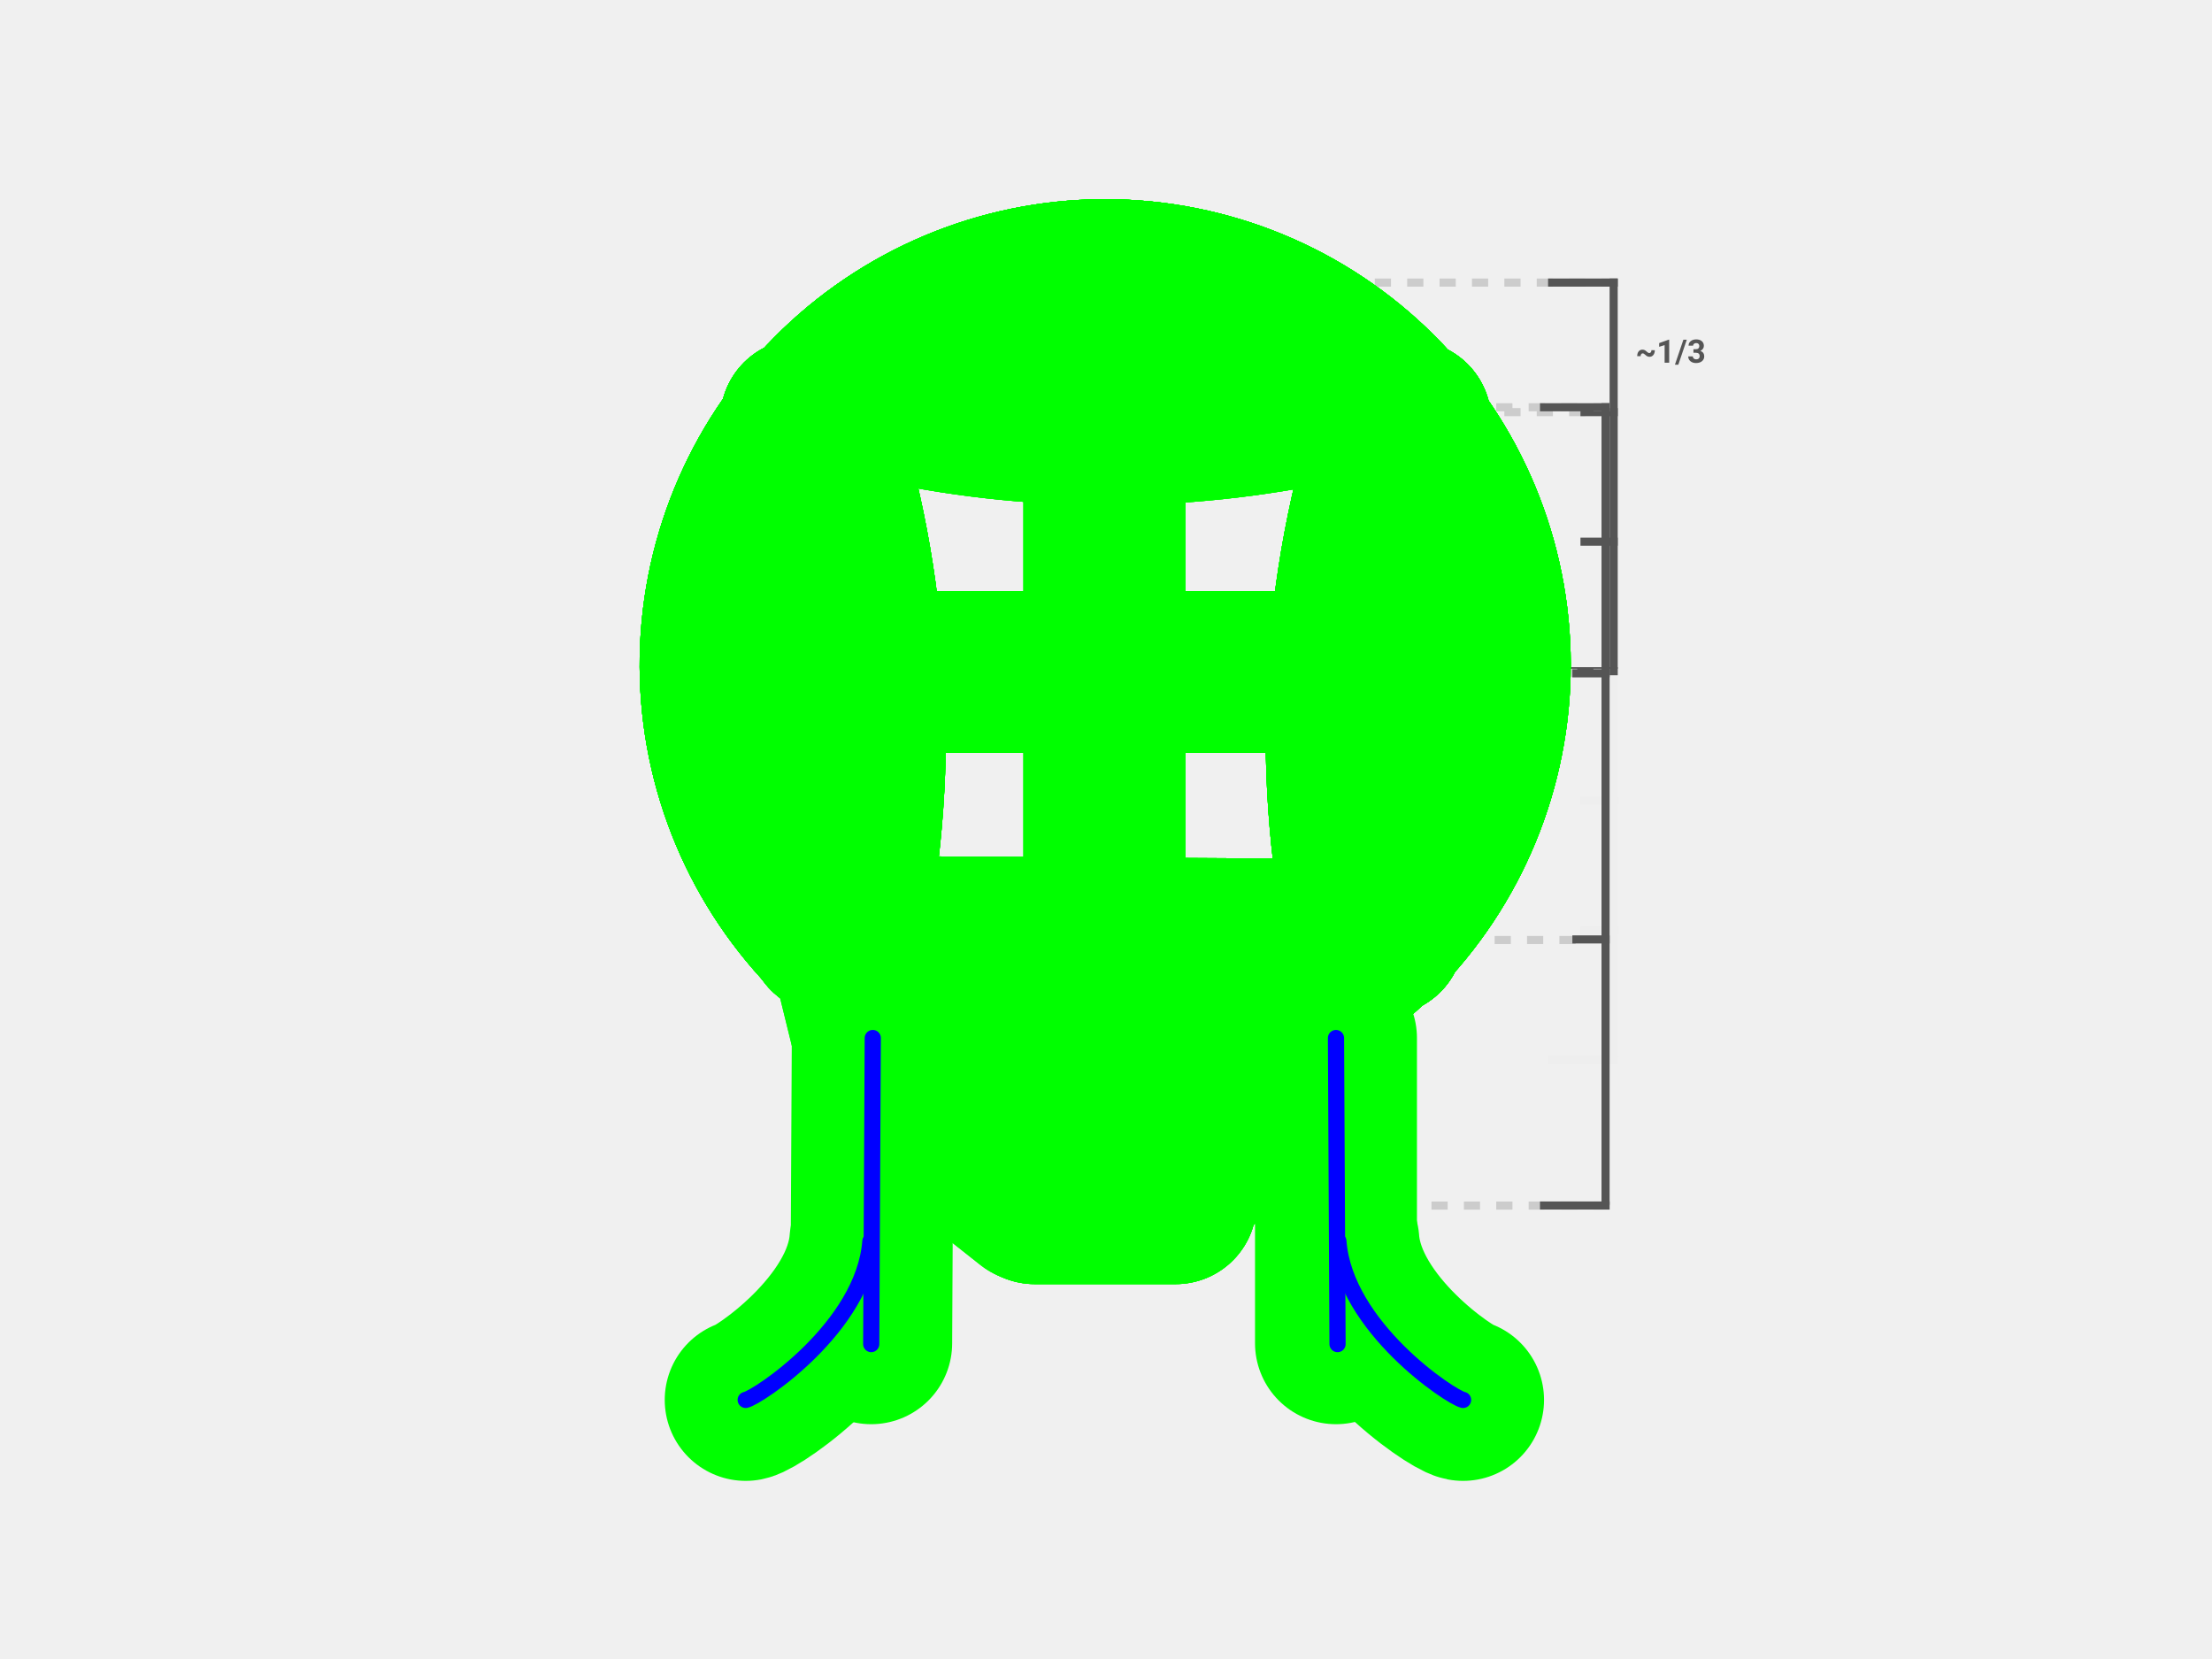
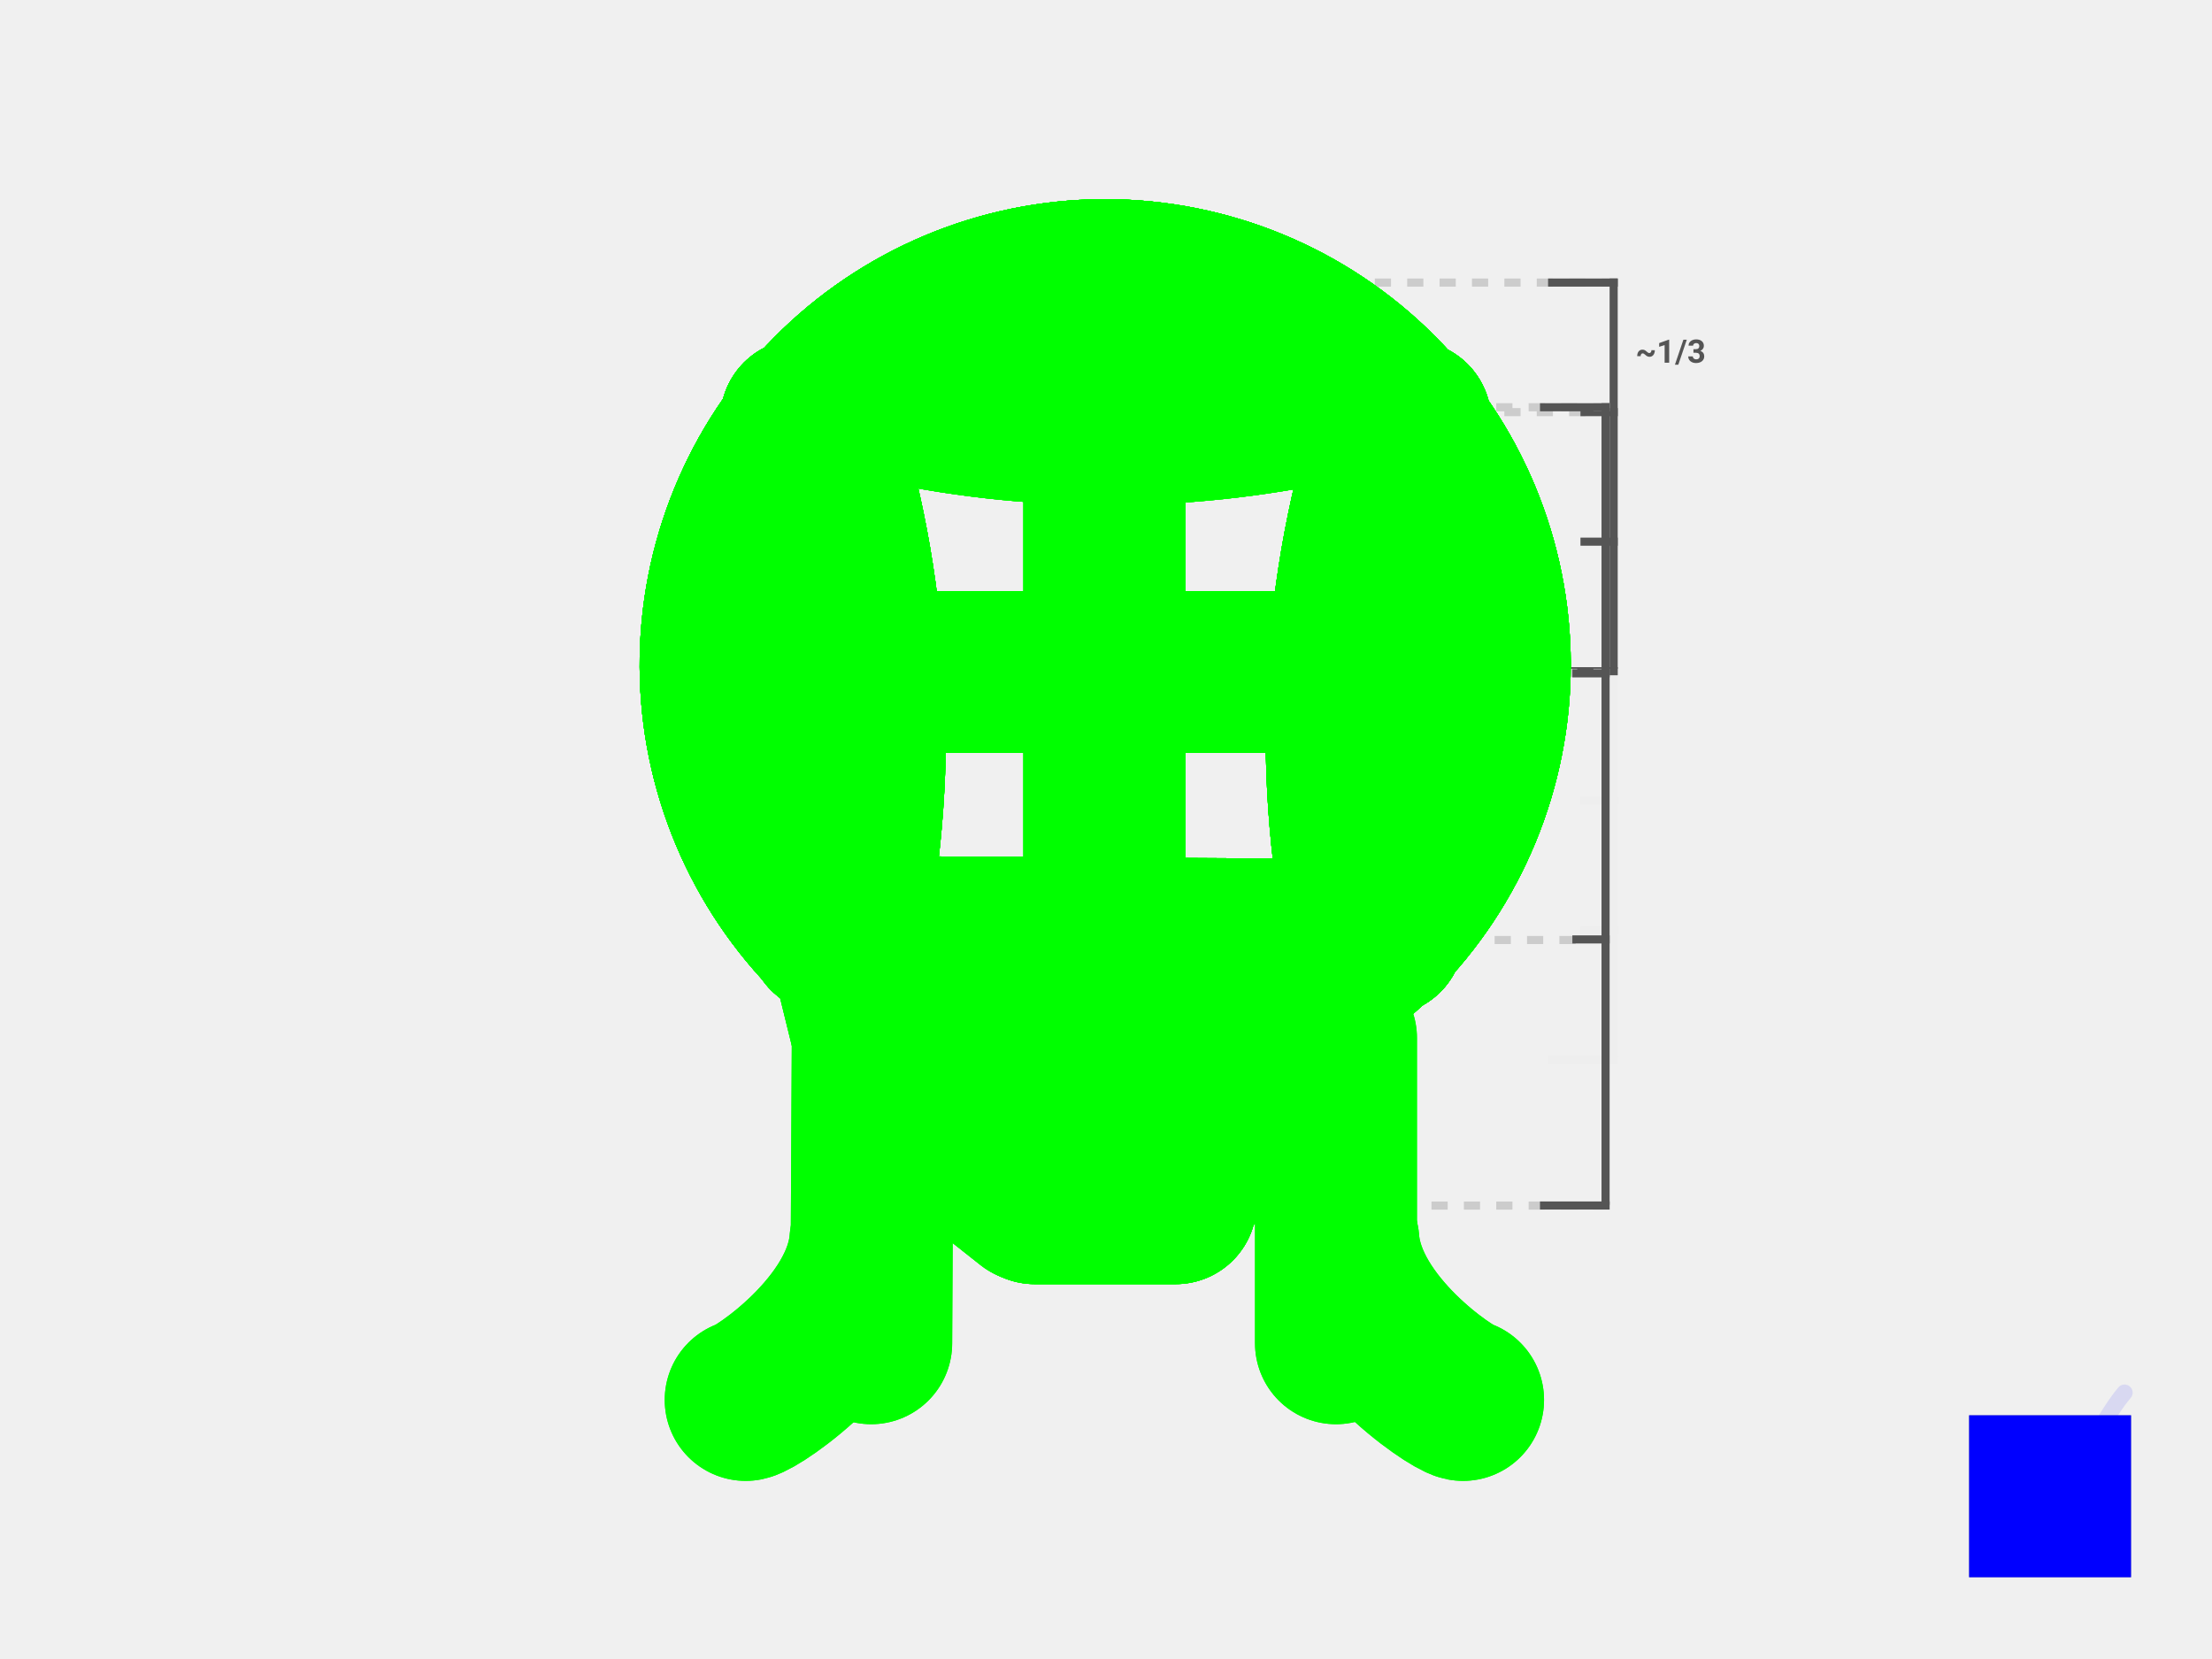
<svg xmlns="http://www.w3.org/2000/svg" width="1366" height="1024" viewBox="0 0 1366 1024" fill="none">
  <g id="2" clip-path="url(#clip0)">
    <g id="step-1">
      <g id="input">
        <path id="draw-line" d="M682.5 173C745.424 173 805.777 197.971 850.306 242.43C894.835 286.89 919.901 347.203 920 410.127C920.099 473.051 895.222 533.443 850.833 578.042C806.444 622.641 746.17 647.801 683.246 647.999C620.322 648.197 559.891 623.415 515.223 579.096C470.554 534.777 445.299 474.543 445.003 411.619C444.706 348.696 469.393 288.226 513.641 243.488C557.89 198.75 618.085 173.4 681.008 173.005" stroke="#0000FF" stroke-width="10" stroke-linecap="round" />
      </g>
      <g id="template">
        <path id="neutral" d="M682.5 173C745.424 173 805.777 197.971 850.306 242.43C894.835 286.89 919.901 347.203 920 410.127C920.099 473.051 895.222 533.443 850.833 578.042C806.444 622.641 746.17 647.801 683.246 647.999C620.322 648.197 559.891 623.415 515.223 579.096C470.554 534.777 445.299 474.543 445.003 411.619C444.706 348.696 469.393 288.226 513.641 243.488C557.89 198.75 618.085 173.4 681.008 173.005" stroke="#00FF00" stroke-width="100" stroke-linecap="round" />
        <path id="good" d="M682.5 173C745.424 173 805.777 197.971 850.306 242.43C894.835 286.89 919.901 347.203 920 410.127C920.099 473.051 895.222 533.443 850.833 578.042C806.444 622.641 746.17 647.801 683.246 647.999C620.322 648.197 559.891 623.415 515.223 579.096C470.554 534.777 445.299 474.543 445.003 411.619C444.706 348.696 469.393 288.226 513.641 243.488C557.89 198.75 618.085 173.4 681.008 173.005" stroke="#0000FF" stroke-width="10" stroke-linecap="round" />
      </g>
    </g>
    <g id="step-2">
      <g id="input_2">
        <path id="prev" d="M682.5 173C745.424 173 805.777 197.971 850.306 242.43C894.835 286.89 919.901 347.203 920 410.127C920.099 473.051 895.222 533.443 850.833 578.042C806.444 622.641 746.17 647.801 683.246 647.999C620.322 648.197 559.891 623.415 515.223 579.096C470.554 534.777 445.299 474.543 445.003 411.619C444.706 348.696 469.393 288.226 513.641 243.488C557.89 198.75 618.085 173.4 681.008 173.005" stroke="#DDDDFF" stroke-width="10" stroke-linecap="round" />
        <g id="blink d4">
          <line id="Line 6" x1="999" y1="254.5" x2="500" y2="254.5" stroke="#CCCCCC" stroke-width="5" stroke-dasharray="10 10" />
          <line id="Line 7" x1="999" y1="174.5" x2="688" y2="174.5" stroke="#CCCCCC" stroke-width="5" stroke-dasharray="10 10" />
        </g>
        <line id="blink d1" x1="999" y1="414.5" x2="446" y2="414.5" stroke="#CCCCCC" stroke-width="5" stroke-dasharray="10 10" />
        <g id="blink d2">
          <line id="Line 10" x1="999.001" y1="494.499" x2="976.001" y2="494.499" stroke="#EEEEEE" stroke-width="5" />
          <line id="Line 11" x1="999.001" y1="574.499" x2="976.001" y2="574.499" stroke="#EEEEEE" stroke-width="5" />
          <line id="Line 12" x1="999.001" y1="654.499" x2="956.001" y2="654.499" stroke="#EEEEEE" stroke-width="5" />
          <line id="Line 13" x1="996.501" y1="652.999" x2="996.501" y2="416.999" stroke="#EEEEEE" stroke-width="5" />
        </g>
        <g id="blink d2_2">
          <line id="Line 5" x1="999.001" y1="174.499" x2="956.001" y2="174.499" stroke="#555555" stroke-width="5" />
          <line id="Line 4" x1="999.001" y1="254.499" x2="976.001" y2="254.499" stroke="#555555" stroke-width="5" />
          <line id="Line 3" x1="999.001" y1="334.499" x2="976.001" y2="334.499" stroke="#555555" stroke-width="5" />
          <line id="Line 2" x1="999.001" y1="414.499" x2="956.001" y2="414.499" stroke="#555555" stroke-width="5" />
          <line id="Line 1" x1="996.501" y1="412.999" x2="996.501" y2="171.999" stroke="#555555" stroke-width="5" />
          <path id="~1/3" d="M1021.92 216.255C1021.92 217.466 1021.62 218.449 1021.02 219.204C1020.41 219.959 1019.63 220.337 1018.67 220.337C1018.19 220.337 1017.74 220.246 1017.33 220.063C1016.91 219.875 1016.44 219.523 1015.9 219.009C1015.36 218.488 1014.86 218.227 1014.41 218.227C1014.03 218.227 1013.72 218.39 1013.49 218.716C1013.25 219.041 1013.14 219.458 1013.14 219.966L1011.04 219.946C1011.04 218.735 1011.33 217.762 1011.91 217.026C1012.51 216.291 1013.29 215.923 1014.27 215.923C1014.78 215.923 1015.24 216.02 1015.66 216.216C1016.07 216.411 1016.54 216.763 1017.07 217.27C1017.61 217.772 1018.09 218.022 1018.53 218.022C1018.91 218.022 1019.22 217.85 1019.46 217.505C1019.71 217.16 1019.83 216.74 1019.83 216.245L1021.92 216.255ZM1030.79 223.999H1027.97V213.12L1024.6 214.165V211.87L1030.49 209.761H1030.79V223.999ZM1036.43 225.22H1034.33L1039.56 209.78H1041.66L1036.43 225.22ZM1045.77 215.64H1047.28C1047.99 215.64 1048.52 215.461 1048.87 215.102C1049.21 214.744 1049.39 214.269 1049.39 213.677C1049.39 213.104 1049.21 212.658 1048.87 212.339C1048.53 212.02 1048.06 211.86 1047.46 211.86C1046.92 211.86 1046.47 212.01 1046.1 212.31C1045.74 212.602 1045.56 212.987 1045.56 213.462H1042.74C1042.74 212.72 1042.93 212.056 1043.33 211.47C1043.73 210.877 1044.29 210.415 1045.01 210.083C1045.73 209.751 1046.53 209.585 1047.39 209.585C1048.9 209.585 1050.08 209.946 1050.93 210.669C1051.78 211.385 1052.21 212.375 1052.21 213.638C1052.21 214.289 1052.01 214.888 1051.61 215.435C1051.22 215.981 1050.69 216.401 1050.05 216.694C1050.85 216.981 1051.45 217.41 1051.84 217.983C1052.23 218.556 1052.43 219.233 1052.43 220.015C1052.43 221.278 1051.97 222.29 1051.05 223.052C1050.13 223.813 1048.91 224.194 1047.39 224.194C1045.97 224.194 1044.81 223.82 1043.91 223.071C1043.01 222.323 1042.56 221.333 1042.56 220.102H1045.38C1045.38 220.636 1045.58 221.073 1045.98 221.411C1046.38 221.75 1046.88 221.919 1047.46 221.919C1048.13 221.919 1048.66 221.743 1049.03 221.392C1049.42 221.033 1049.61 220.561 1049.61 219.976C1049.61 218.556 1048.83 217.847 1047.27 217.847H1045.77V215.64Z" fill="#555555" />
        </g>
        <path id="draw-line d6" d="M516 578C510.5 578 490.964 499.75 487 418.5C483 336.5 494 261.5 499.5 261.5C507 261.5 523.373 335.5 528.5 416.5C532.804 484.5 524.5 570.5 517 576" stroke="#0000FF" stroke-width="10" stroke-linecap="round" />
        <path id="draw-line d7" d="M849.68 577.5C855.18 577.5 874.716 499.25 878.68 418C882.68 336 871.68 261 866.18 261C858.68 261 842.306 335 837.18 416C832.876 484 841.18 570 848.68 575.5" stroke="#0000FF" stroke-width="10" stroke-linecap="round" />
      </g>
      <g id="template_2">
        <path id="neutral_2" d="M682.5 173C745.424 173 805.777 197.971 850.306 242.43C894.835 286.89 919.901 347.203 920 410.127C920.099 473.051 895.222 533.443 850.833 578.042C806.444 622.641 746.17 647.801 683.246 647.999C620.322 648.197 559.891 623.415 515.223 579.096C470.554 534.777 445.299 474.543 445.003 411.619C444.706 348.696 469.393 288.226 513.641 243.488C557.89 198.75 618.085 173.4 681.008 173.005" stroke="#00FF00" stroke-width="100" stroke-linecap="round" />
        <path id="n" d="M503.415 258.734C536.68 361.041 543.044 470.172 521.893 575.651" stroke="#00FF00" stroke-width="100" stroke-linecap="round" />
        <path id="n_2" d="M494.791 259.214C473.036 364.582 478.819 473.746 511.584 576.225" stroke="#00FF00" stroke-width="100" stroke-linecap="round" />
        <path id="n_3" d="M862.312 259.718C829.046 362.024 822.683 471.155 843.834 576.634" stroke="#00FF00" stroke-width="100" stroke-linecap="round" />
        <path id="n_4" d="M870.936 260.197C892.69 365.565 886.908 474.729 854.143 577.208" stroke="#00FF00" stroke-width="100" stroke-linecap="round" />
        <path id="g" d="M498.66 260.28C531.66 361.77 537.972 470.031 516.991 574.668" stroke="#0000FF" stroke-width="10" stroke-linecap="round" />
        <path id="g_2" d="M499.688 260.225C478.107 364.751 483.843 473.042 516.347 574.702" stroke="#0000FF" stroke-width="10" stroke-linecap="round" />
        <path id="g_3" d="M867.067 261.264C834.067 362.754 827.754 471.014 848.736 575.651" stroke="#0000FF" stroke-width="10" stroke-linecap="round" />
        <path id="g_4" d="M866.039 261.208C887.62 365.734 881.883 474.025 849.38 575.685" stroke="#0000FF" stroke-width="10" stroke-linecap="round" />
      </g>
    </g>
    <g id="step-3">
      <g id="input_3">
        <g id="prev_2">
          <path id="prev_3" d="M682.5 173C745.424 173 805.777 197.971 850.306 242.43C894.835 286.89 919.901 347.203 920 410.127C920.099 473.051 895.222 533.443 850.833 578.042C806.444 622.641 746.17 647.801 683.246 647.999C620.322 648.197 559.891 623.415 515.223 579.096C470.554 534.777 445.299 474.543 445.003 411.619C444.706 348.696 469.393 288.226 513.641 243.488C557.89 198.75 618.085 173.4 681.008 173.005" stroke="#DDDDFF" stroke-width="10" stroke-linecap="round" />
-           <path id="draw-line d2" d="M516 578C510.5 578 490.964 499.75 487 418.5C483 336.5 494 261.5 499.5 261.5C507 261.5 523.373 335.5 528.5 416.5C532.804 484.5 524.5 570.5 517 576" stroke="#DDDDFF" stroke-width="10" stroke-linecap="round" />
-           <path id="draw-line d3" d="M849.68 577.5C855.18 577.5 874.716 499.25 878.68 418C882.68 336 871.68 261 866.18 261C858.68 261 842.306 335 837.18 416C832.876 484 841.18 570 848.68 575.5" stroke="#DDDDFF" stroke-width="10" stroke-linecap="round" />
+           <path id="a" d="M516 578C510.5 578 490.964 499.75 487 418.5C483 336.5 494 261.5 499.5 261.5C507 261.5 523.373 335.5 528.5 416.5C532.804 484.5 524.5 570.5 517 576" stroke="#DDDDFF" stroke-width="10" stroke-linecap="round" />
+           <path id="a_2" d="M849.68 577.5C855.18 577.5 874.716 499.25 878.68 418C882.68 336 871.68 261 866.18 261C858.68 261 842.306 335 837.18 416C832.876 484 841.18 570 848.68 575.5" stroke="#DDDDFF" stroke-width="10" stroke-linecap="round" />
        </g>
        <line id="draw-line_2" x1="5" y1="-5" x2="467" y2="-5" transform="matrix(1 0 0 -1 447 410)" stroke="#0000FF" stroke-width="10" stroke-linecap="round" />
      </g>
      <g id="template_3">
        <path id="neutral_3" d="M682.5 173C745.424 173 805.777 197.971 850.306 242.43C894.835 286.89 919.901 347.203 920 410.127C920.099 473.051 895.222 533.443 850.833 578.042C806.444 622.641 746.17 647.801 683.246 647.999C620.322 648.197 559.891 623.415 515.223 579.096C470.554 534.777 445.299 474.543 445.003 411.619C444.706 348.696 469.393 288.226 513.641 243.488C557.89 198.75 618.085 173.4 681.008 173.005" stroke="#00FF00" stroke-width="100" stroke-linecap="round" />
        <path id="n_5" d="M503.415 258.734C536.68 361.041 543.044 470.172 521.893 575.651" stroke="#00FF00" stroke-width="100" stroke-linecap="round" />
        <path id="n_6" d="M494.791 259.214C473.036 364.582 478.819 473.746 511.584 576.225" stroke="#00FF00" stroke-width="100" stroke-linecap="round" />
        <path id="n_7" d="M862.312 259.718C829.046 362.024 822.683 471.155 843.834 576.634" stroke="#00FF00" stroke-width="100" stroke-linecap="round" />
        <path id="n_8" d="M870.936 260.197C892.69 365.565 886.908 474.729 854.143 577.208" stroke="#00FF00" stroke-width="100" stroke-linecap="round" />
        <path id="neutral_4" d="M913.5 415L452 415" stroke="#00FF00" stroke-width="100" stroke-linecap="round" />
        <line id="good_2" x1="914" y1="415" x2="452" y2="415" stroke="#0000FF" stroke-width="10" stroke-linecap="round" />
      </g>
    </g>
    <g id="step-4">
      <g id="input_4">
        <g id="prev_4">
          <g id="prev_5">
            <path id="prev_6" d="M682.5 173C745.424 173 805.777 197.971 850.306 242.43C894.835 286.89 919.901 347.203 920 410.127C920.099 473.051 895.222 533.443 850.833 578.042C806.444 622.641 746.17 647.801 683.246 647.999C620.322 648.197 559.891 623.415 515.223 579.096C470.554 534.777 445.299 474.543 445.003 411.619C444.706 348.696 469.392 288.226 513.641 243.488C557.89 198.75 618.085 173.4 681.008 173.005" stroke="#DDDDFF" stroke-width="10" stroke-linecap="round" />
-             <path id="draw-line d2_2" d="M516 578C510.5 578 490.964 499.75 487 418.5C483 336.5 494 261.5 499.5 261.5C507 261.5 523.373 335.5 528.5 416.5C532.804 484.5 524.5 570.5 517 576" stroke="#DDDDFF" stroke-width="10" stroke-linecap="round" />
-             <path id="draw-line d3_2" d="M849.68 577.5C855.18 577.5 874.716 499.25 878.68 418C882.68 336 871.68 261 866.18 261C858.68 261 842.306 335 837.18 416C832.876 484 841.18 570 848.68 575.5" stroke="#DDDDFF" stroke-width="10" stroke-linecap="round" />
-           </g>
-           <line id="step-3-draw-line" x1="914" y1="415" x2="452" y2="415" stroke="#DDDDFF" stroke-width="10" stroke-linecap="round" />
+             <path id="a_3" d="M516 578C510.5 578 490.964 499.75 487 418.5C483 336.5 494 261.5 499.5 261.5C507 261.5 523.373 335.5 528.5 416.5C532.804 484.5 524.5 570.5 517 576" stroke="#DDDDFF" stroke-width="10" stroke-linecap="round" />
+             <path id="a_4" d="M849.68 577.5C855.18 577.5 874.716 499.25 878.68 418C882.68 336 871.68 261 866.18 261C858.68 261 842.306 335 837.18 416C832.876 484 841.18 570 848.68 575.5" stroke="#DDDDFF" stroke-width="10" stroke-linecap="round" />
+           </g>
+           <line id="a_5" x1="914" y1="415" x2="452" y2="415" stroke="#DDDDFF" stroke-width="10" stroke-linecap="round" />
        </g>
        <line id="draw-line_3" x1="5" y1="-5" x2="337.006" y2="-5" transform="matrix(0.999981 -0.00620742 -0.00550912 -0.999985 512 575.592)" stroke="#0000FF" stroke-width="10" stroke-linecap="round" />
      </g>
      <g id="template_4">
        <path id="neutral_5" d="M682.5 173C745.424 173 805.777 197.971 850.306 242.43C894.835 286.889 919.901 347.203 920 410.127C920.099 473.051 895.222 533.443 850.833 578.042C806.444 622.641 746.17 647.801 683.246 647.999C620.322 648.196 559.891 623.415 515.223 579.096C470.554 534.777 445.299 474.543 445.003 411.619C444.706 348.696 469.392 288.226 513.641 243.488C557.89 198.75 618.085 173.4 681.008 173.005" stroke="#00FF00" stroke-width="100" stroke-linecap="round" />
        <path id="n_9" d="M503.415 258.734C536.68 361.041 543.044 470.172 521.893 575.651" stroke="#00FF00" stroke-width="100" stroke-linecap="round" />
        <path id="n_10" d="M494.791 259.214C473.036 364.582 478.819 473.746 511.584 576.225" stroke="#00FF00" stroke-width="100" stroke-linecap="round" />
        <path id="n_11" d="M862.312 259.718C829.046 362.024 822.683 471.155 843.834 576.634" stroke="#00FF00" stroke-width="100" stroke-linecap="round" />
        <path id="n_12" d="M870.936 260.197C892.69 365.565 886.908 474.729 854.143 577.208" stroke="#00FF00" stroke-width="100" stroke-linecap="round" />
        <path id="neutral_6" d="M913.5 415L452 415" stroke="#00FF00" stroke-width="100" stroke-linecap="round" />
        <path id="neutral_7" d="M849.002 580.561L516.973 578.5" stroke="#00FF00" stroke-width="100" stroke-linecap="round" />
        <line id="good_3" x1="5" y1="-5" x2="337.006" y2="-5" transform="matrix(-0.999981 -0.00620742 0.00550912 -0.999985 853.999 575.592)" stroke="#0000FF" stroke-width="10" stroke-linecap="round" />
      </g>
    </g>
    <g id="step-5">
      <g id="input_5">
        <g id="prev_7">
          <g id="prev_8">
            <g id="prev_9">
              <path id="prev_10" d="M682.5 173C745.424 173 805.777 197.971 850.306 242.43C894.835 286.89 919.901 347.203 920 410.127C920.099 473.051 895.222 533.443 850.833 578.042C806.444 622.641 746.17 647.801 683.246 647.999C620.322 648.197 559.891 623.415 515.223 579.096C470.554 534.777 445.299 474.543 445.003 411.619C444.706 348.696 469.392 288.226 513.641 243.488C557.89 198.75 618.085 173.4 681.008 173.005" stroke="#DDDDFF" stroke-width="10" stroke-linecap="round" />
-               <path id="draw-line d2_3" d="M516 578C510.5 578 490.964 499.75 487 418.5C483 336.5 494 261.5 499.5 261.5C507 261.5 523.373 335.5 528.5 416.5C532.804 484.5 524.5 570.5 517 576" stroke="#DDDDFF" stroke-width="10" stroke-linecap="round" />
-               <path id="draw-line d3_3" d="M849.68 577.5C855.18 577.5 874.716 499.25 878.68 418C882.68 336 871.68 261 866.18 261C858.68 261 842.306 335 837.18 416C832.876 484 841.18 570 848.68 575.5" stroke="#DDDDFF" stroke-width="10" stroke-linecap="round" />
-             </g>
-             <line id="step-3-draw-line_2" x1="914" y1="415" x2="452" y2="415" stroke="#DDDDFF" stroke-width="10" stroke-linecap="round" />
-           </g>
-           <line id="step-4-draw-line" x1="5" y1="-5" x2="337.006" y2="-5" transform="matrix(-0.999981 -0.00620742 0.00550912 -0.999985 853.999 575.592)" stroke="#DDDDFF" stroke-width="10" stroke-linecap="round" />
+               <path id="a_6" d="M516 578C510.5 578 490.964 499.75 487 418.5C483 336.5 494 261.5 499.5 261.5C507 261.5 523.373 335.5 528.5 416.5C532.804 484.5 524.5 570.5 517 576" stroke="#DDDDFF" stroke-width="10" stroke-linecap="round" />
+               <path id="a_7" d="M849.68 577.5C855.18 577.5 874.716 499.25 878.68 418C882.68 336 871.68 261 866.18 261C858.68 261 842.306 335 837.18 416C832.876 484 841.18 570 848.68 575.5" stroke="#DDDDFF" stroke-width="10" stroke-linecap="round" />
+             </g>
+             <line id="a_8" x1="914" y1="415" x2="452" y2="415" stroke="#DDDDFF" stroke-width="10" stroke-linecap="round" />
+           </g>
+           <line id="a_9" x1="5" y1="-5" x2="337.006" y2="-5" transform="matrix(-0.999981 -0.00620742 0.00550912 -0.999985 853.999 575.592)" stroke="#DDDDFF" stroke-width="10" stroke-linecap="round" />
        </g>
        <g id="blink d4_2">
          <line id="Line 7_2" x1="994" y1="251.5" x2="806" y2="251.5" stroke="#CCCCCC" stroke-width="5" stroke-dasharray="10 10" />
          <line id="Line 8" x1="994" y1="744.5" x2="731" y2="744.5" stroke="#CCCCCC" stroke-width="5" stroke-dasharray="10 10" />
        </g>
        <g id="blink d1_2">
          <line id="Line 6_2" x1="994" y1="415.5" x2="920" y2="415.5" stroke="#CCCCCC" stroke-width="5" stroke-dasharray="10 10" />
          <path id="Line 9" d="M973 580.5L849 580.5" stroke="#CCCCCC" stroke-width="5" stroke-dasharray="10 10" />
        </g>
        <g id="blink d2_3">
          <line id="Line 5_2" x1="994" y1="251.5" x2="951" y2="251.5" stroke="#555555" stroke-width="5" />
          <line id="Line 4_2" x1="994" y1="415.815" x2="971" y2="415.815" stroke="#555555" stroke-width="5" />
          <line id="Line 3_2" x1="994" y1="580.131" x2="971" y2="580.131" stroke="#555555" stroke-width="5" />
          <line id="Line 2_2" x1="994" y1="744.446" x2="951" y2="744.446" stroke="#555555" stroke-width="5" />
          <line id="Line 1_2" x1="991.5" y1="744" x2="991.5" y2="249" stroke="#555555" stroke-width="5" />
        </g>
        <line id="draw-line d7 flip" x1="726" y1="743" x2="639" y2="743" stroke="#0000FF" stroke-width="10" stroke-linecap="round" />
        <path id="draw-line d6 flip" d="M816.282 247.823C727.852 267.013 636.308 266.664 548.027 246.798" stroke="#0000FF" stroke-width="10" stroke-linecap="round" />
      </g>
      <g id="template_5">
        <path id="neutral_8" d="M682.5 173C745.424 173 805.777 197.971 850.306 242.43C894.835 286.89 919.901 347.203 920 410.127C920.099 473.051 895.222 533.443 850.833 578.042C806.444 622.641 746.17 647.801 683.246 647.999C620.322 648.197 559.891 623.415 515.223 579.096C470.554 534.777 445.299 474.543 445.003 411.619C444.706 348.696 469.393 288.226 513.641 243.488C557.89 198.75 618.085 173.4 681.008 173.005" stroke="#00FF00" stroke-width="100" stroke-linecap="round" />
        <path id="n_13" d="M503.415 258.734C536.68 361.041 543.044 470.172 521.893 575.651" stroke="#00FF00" stroke-width="100" stroke-linecap="round" />
        <path id="n_14" d="M494.791 259.214C473.037 364.582 478.819 473.746 511.584 576.225" stroke="#00FF00" stroke-width="100" stroke-linecap="round" />
        <path id="n_15" d="M862.312 259.718C829.046 362.024 822.683 471.155 843.834 576.634" stroke="#00FF00" stroke-width="100" stroke-linecap="round" />
        <path id="n_16" d="M870.936 260.197C892.69 365.565 886.908 474.729 854.143 577.208" stroke="#00FF00" stroke-width="100" stroke-linecap="round" />
        <path id="neutral_9" d="M913.5 415L452 415" stroke="#00FF00" stroke-width="100" stroke-linecap="round" />
        <path id="neutral_10" d="M849.002 580.561L516.973 578.5" stroke="#00FF00" stroke-width="100" stroke-linecap="round" />
        <path id="n_17" d="M726 743H639" stroke="#00FF00" stroke-width="100" stroke-linecap="round" />
        <path id="n_18" d="M817.342 247.709C728.201 267.054 635.921 266.701 546.929 246.676" stroke="#00FF00" stroke-width="100" stroke-linecap="round" />
        <line id="g_5" x1="726" y1="743" x2="639" y2="743" stroke="#0000FF" stroke-width="10" stroke-linecap="round" />
        <path id="g_6" d="M816.282 247.823C727.852 267.013 636.308 266.664 548.027 246.798" stroke="#0000FF" stroke-width="10" stroke-linecap="round" />
      </g>
    </g>
    <g id="step-6">
      <g id="input_6">
        <g id="prev_11">
          <g id="prev_12">
            <g id="prev_13">
              <g id="prev_14">
                <path id="prev_15" d="M682.5 173C745.424 173 805.777 197.971 850.306 242.43C894.835 286.89 919.901 347.203 920 410.127C920.099 473.051 895.222 533.443 850.833 578.042C806.444 622.641 746.17 647.801 683.246 647.999C620.322 648.197 559.891 623.415 515.223 579.096C470.554 534.777 445.299 474.543 445.003 411.619C444.706 348.696 469.392 288.226 513.641 243.488C557.89 198.75 618.085 173.4 681.008 173.005" stroke="#DDDDFF" stroke-width="10" stroke-linecap="round" />
-                 <path id="draw-line d2_4" d="M516 578C510.5 578 490.964 499.75 487 418.5C483 336.5 494 261.5 499.5 261.5C507 261.5 523.373 335.5 528.5 416.5C532.804 484.5 524.5 570.5 517 576" stroke="#DDDDFF" stroke-width="10" stroke-linecap="round" />
-                 <path id="draw-line d3_4" d="M849.68 577.5C855.18 577.5 874.716 499.25 878.68 418C882.68 336 871.68 261 866.18 261C858.68 261 842.306 335 837.18 416C832.876 484 841.18 570 848.68 575.5" stroke="#DDDDFF" stroke-width="10" stroke-linecap="round" />
+                 <path id="a_10" d="M516 578C510.5 578 490.964 499.75 487 418.5C483 336.5 494 261.5 499.5 261.5C507 261.5 523.373 335.5 528.5 416.5C532.804 484.5 524.5 570.5 517 576" stroke="#DDDDFF" stroke-width="10" stroke-linecap="round" />
+                 <path id="a_11" d="M849.68 577.5C855.18 577.5 874.716 499.25 878.68 418C882.68 336 871.68 261 866.18 261C858.68 261 842.306 335 837.18 416C832.876 484 841.18 570 848.68 575.5" stroke="#DDDDFF" stroke-width="10" stroke-linecap="round" />
              </g>
-               <line id="step-3-draw-line_3" x1="914" y1="415" x2="452" y2="415" stroke="#DDDDFF" stroke-width="10" stroke-linecap="round" />
-             </g>
-             <line id="step-4-draw-line_2" x1="5" y1="-5" x2="337.006" y2="-5" transform="matrix(-0.999981 -0.00620742 0.00550912 -0.999985 853.999 575.592)" stroke="#DDDDFF" stroke-width="10" stroke-linecap="round" />
-           </g>
-           <line id="step-5-1-draw-line" x1="726" y1="743" x2="639" y2="743" stroke="#DDDDFF" stroke-width="10" stroke-linecap="round" />
-           <path id="step-5-2-draw-line" d="M816.282 247.823C727.852 267.013 636.308 266.664 548.027 246.798" stroke="#DDDDFF" stroke-width="10" stroke-linecap="round" />
+               <line id="a_12" x1="914" y1="415" x2="452" y2="415" stroke="#DDDDFF" stroke-width="10" stroke-linecap="round" />
+             </g>
+             <line id="a_13" x1="5" y1="-5" x2="337.006" y2="-5" transform="matrix(-0.999981 -0.00620742 0.00550912 -0.999985 853.999 575.592)" stroke="#DDDDFF" stroke-width="10" stroke-linecap="round" />
+           </g>
+           <line id="a_14" x1="726" y1="743" x2="639" y2="743" stroke="#DDDDFF" stroke-width="10" stroke-linecap="round" />
+           <path id="a_15" d="M816.282 247.823C727.852 267.013 636.308 266.664 548.027 246.798" stroke="#DDDDFF" stroke-width="10" stroke-linecap="round" />
        </g>
        <line id="draw-line flip" x1="682" y1="739" x2="682" y2="265" stroke="#0000FF" stroke-width="10" stroke-linecap="round" />
      </g>
      <g id="template_6">
        <path id="neutral_11" d="M682.5 173C745.424 173 805.777 197.971 850.306 242.43C894.835 286.89 919.901 347.203 920 410.127C920.099 473.051 895.222 533.443 850.833 578.042C806.444 622.641 746.17 647.801 683.246 647.999C620.322 648.197 559.891 623.415 515.223 579.096C470.554 534.777 445.299 474.543 445.003 411.619C444.706 348.696 469.393 288.226 513.641 243.488C557.89 198.75 618.085 173.4 681.008 173.005" stroke="#00FF00" stroke-width="100" stroke-linecap="round" />
        <path id="n_19" d="M503.415 258.734C536.68 361.041 543.044 470.172 521.893 575.651" stroke="#00FF00" stroke-width="100" stroke-linecap="round" />
        <path id="n_20" d="M494.791 259.214C473.037 364.582 478.819 473.746 511.584 576.225" stroke="#00FF00" stroke-width="100" stroke-linecap="round" />
        <path id="n_21" d="M862.312 259.718C829.046 362.024 822.683 471.156 843.834 576.634" stroke="#00FF00" stroke-width="100" stroke-linecap="round" />
        <path id="n_22" d="M870.936 260.197C892.69 365.565 886.908 474.729 854.143 577.208" stroke="#00FF00" stroke-width="100" stroke-linecap="round" />
        <path id="neutral_12" d="M913.5 415L452 415" stroke="#00FF00" stroke-width="100" stroke-linecap="round" />
        <path id="neutral_13" d="M849.002 580.561L516.973 578.5" stroke="#00FF00" stroke-width="100" stroke-linecap="round" />
        <path id="n_23" d="M726 743H639" stroke="#00FF00" stroke-width="100" stroke-linecap="round" />
        <path id="n_24" d="M817.342 247.709C728.201 267.054 635.921 266.701 546.929 246.676" stroke="#00FF00" stroke-width="100" stroke-linecap="round" />
        <path id="n_25" d="M682 739L682 264.5" stroke="#00FF00" stroke-width="100" stroke-linecap="round" />
        <line id="g_7" x1="682" y1="739" x2="682" y2="265" stroke="#0000FF" stroke-width="10" stroke-linecap="round" />
      </g>
    </g>
    <g id="step-7">
      <g id="input_7">
        <g id="prev_16">
          <g id="prev_17">
            <g id="prev_18">
              <g id="prev_19">
                <g id="prev_20">
                  <path id="prev_21" d="M682.5 173C745.424 173 805.777 197.971 850.306 242.43C894.835 286.89 919.901 347.203 920 410.127C920.099 473.051 895.222 533.443 850.833 578.042C806.444 622.641 746.17 647.801 683.246 647.999C620.322 648.197 559.891 623.415 515.223 579.096C470.554 534.777 445.299 474.543 445.003 411.619C444.706 348.696 469.392 288.226 513.641 243.488C557.89 198.75 618.085 173.4 681.008 173.005" stroke="#DDDDFF" stroke-width="10" stroke-linecap="round" />
-                   <path id="draw-line d2_5" d="M516 569C510.5 569 490.964 490.75 487 409.5C483 327.5 494 252.5 499.5 252.5C507 252.5 523.373 326.5 528.5 407.5C532.804 475.5 524.5 561.5 517 567" stroke="#DDDDFF" stroke-width="10" stroke-linecap="round" />
-                   <path id="draw-line d3_5" d="M849.68 568.5C855.18 568.5 874.716 490.25 878.68 409C882.68 327 871.68 252 866.18 252C858.68 252 842.306 326 837.18 407C832.876 475 841.18 561 848.68 566.5" stroke="#DDDDFF" stroke-width="10" stroke-linecap="round" />
+                   <path id="a_16" d="M516 569C510.5 569 490.964 490.75 487 409.5C483 327.5 494 252.5 499.5 252.5C507 252.5 523.373 326.5 528.5 407.5C532.804 475.5 524.5 561.5 517 567" stroke="#DDDDFF" stroke-width="10" stroke-linecap="round" />
+                   <path id="a_17" d="M849.68 568.5C855.18 568.5 874.716 490.25 878.68 409C882.68 327 871.68 252 866.18 252C858.68 252 842.306 326 837.18 407C832.876 475 841.18 561 848.68 566.5" stroke="#DDDDFF" stroke-width="10" stroke-linecap="round" />
                </g>
-                 <line id="step-3-draw-line_4" x1="914" y1="415" x2="452" y2="415" stroke="#DDDDFF" stroke-width="10" stroke-linecap="round" />
+                 <line id="a_18" x1="914" y1="415" x2="452" y2="415" stroke="#DDDDFF" stroke-width="10" stroke-linecap="round" />
              </g>
-               <line id="step-4-draw-line_3" x1="5" y1="-5" x2="337.006" y2="-5" transform="matrix(-0.999981 -0.00620742 0.00550912 -0.999985 853.999 575.592)" stroke="#DDDDFF" stroke-width="10" stroke-linecap="round" />
-             </g>
-             <line id="step-5-1-draw-line_2" x1="726" y1="743" x2="639" y2="743" stroke="#DDDDFF" stroke-width="10" stroke-linecap="round" />
-             <path id="step-5-2-draw-line_2" d="M816.282 247.823C727.852 267.013 636.308 266.664 548.027 246.798" stroke="#DDDDFF" stroke-width="10" stroke-linecap="round" />
-           </g>
-           <line id="step-6-draw-line" x1="682" y1="739" x2="682" y2="265" stroke="#DDDDFF" stroke-width="10" stroke-linecap="round" />
+               <line id="a_19" x1="5" y1="-5" x2="337.006" y2="-5" transform="matrix(-0.999981 -0.00620742 0.00550912 -0.999985 853.999 575.592)" stroke="#DDDDFF" stroke-width="10" stroke-linecap="round" />
+             </g>
+             <line id="a_20" x1="726" y1="743" x2="639" y2="743" stroke="#DDDDFF" stroke-width="10" stroke-linecap="round" />
+             <path id="a_21" d="M816.282 247.823C727.852 267.013 636.308 266.664 548.027 246.798" stroke="#DDDDFF" stroke-width="10" stroke-linecap="round" />
+           </g>
+           <line id="a_22" x1="682" y1="739" x2="682" y2="265" stroke="#DDDDFF" stroke-width="10" stroke-linecap="round" />
        </g>
        <path id="draw-line_4" d="M519.049 558.661L546.661 670.951L636.5 742" stroke="#0000FF" stroke-width="10" stroke-linecap="round" />
-         <path id="draw-line d2_6" d="M845.5 558.661L817.888 670.951L728.049 742" stroke="#0000FF" stroke-width="10" stroke-linecap="round" />
+         <path id="draw-line d2" d="M845.5 558.661L817.888 670.951L728.049 742" stroke="#0000FF" stroke-width="10" stroke-linecap="round" />
      </g>
      <g id="template_7">
        <path id="neutral_14" d="M682.5 173C745.424 173 805.777 197.971 850.306 242.43C894.835 286.889 919.901 347.203 920 410.127C920.099 473.051 895.222 533.443 850.833 578.042C806.444 622.64 746.17 647.801 683.246 647.999C620.322 648.196 559.891 623.415 515.223 579.096C470.554 534.777 445.299 474.543 445.003 411.619C444.706 348.695 469.393 288.226 513.641 243.488C557.89 198.75 618.085 173.4 681.008 173.005" stroke="#00FF00" stroke-width="100" stroke-linecap="round" />
        <path id="n_26" d="M503.415 258.734C536.68 361.041 543.044 470.172 521.893 575.651" stroke="#00FF00" stroke-width="100" stroke-linecap="round" />
        <path id="n_27" d="M494.791 259.214C473.037 364.582 478.819 473.746 511.584 576.225" stroke="#00FF00" stroke-width="100" stroke-linecap="round" />
        <path id="n_28" d="M862.312 259.718C829.046 362.024 822.683 471.155 843.834 576.634" stroke="#00FF00" stroke-width="100" stroke-linecap="round" />
        <path id="n_29" d="M870.936 260.197C892.69 365.565 886.908 474.729 854.143 577.208" stroke="#00FF00" stroke-width="100" stroke-linecap="round" />
        <path id="neutral_15" d="M913.5 415L452 415" stroke="#00FF00" stroke-width="100" stroke-linecap="round" />
        <path id="neutral_16" d="M849.002 580.561L516.973 578.5" stroke="#00FF00" stroke-width="100" stroke-linecap="round" />
        <path id="n_30" d="M726 742.999H639" stroke="#00FF00" stroke-width="100" stroke-linecap="round" />
        <path id="n_31" d="M817.342 247.709C728.201 267.054 635.921 266.701 546.929 246.675" stroke="#00FF00" stroke-width="100" stroke-linecap="round" />
        <path id="n_32" d="M682 739L682 264.5" stroke="#00FF00" stroke-width="100" stroke-linecap="round" />
        <path id="n_33" d="M519.049 558.661L546.661 670.951L636.5 742" stroke="#00FF00" stroke-width="100" stroke-linecap="round" />
        <path id="n_34" d="M845.5 558.661L817.888 670.951L728.049 742" stroke="#00FF00" stroke-width="80" stroke-linecap="round" />
        <path id="g_8" d="M519.049 558.661L546.661 670.951L636.5 742" stroke="#0000FF" stroke-width="10" stroke-linecap="round" />
        <path id="g_9" d="M845.5 558.661L817.888 670.951L728.049 742" stroke="#0000FF" stroke-width="10" stroke-linecap="round" />
      </g>
    </g>
    <g id="step-8">
      <g id="input_8">
        <g id="prev_22">
          <g id="prev_23">
            <g id="prev_24">
              <g id="prev_25">
                <g id="prev_26">
                  <g id="prev_27">
                    <path id="prev_28" d="M682.5 173C745.424 173 805.777 197.971 850.306 242.43C894.835 286.89 919.901 347.203 920 410.127C920.099 473.051 895.222 533.443 850.833 578.042C806.444 622.641 746.17 647.801 683.246 647.999C620.322 648.197 559.891 623.415 515.223 579.096C470.554 534.777 445.299 474.543 445.003 411.619C444.706 348.696 469.392 288.226 513.641 243.488C557.89 198.75 618.085 173.4 681.008 173.005" stroke="#DDDDFF" stroke-width="10" stroke-linecap="round" />
-                     <path id="draw-line d2_7" d="M516 578C510.5 578 490.964 499.75 487 418.5C483 336.5 494 261.5 499.5 261.5C507 261.5 523.373 335.5 528.5 416.5C532.804 484.5 524.5 570.5 517 576" stroke="#DDDDFF" stroke-width="10" stroke-linecap="round" />
-                     <path id="draw-line d3_6" d="M849.68 577.5C855.18 577.5 874.716 499.25 878.68 418C882.68 336 871.68 261 866.18 261C858.68 261 842.306 335 837.18 416C832.876 484 841.18 570 848.68 575.5" stroke="#DDDDFF" stroke-width="10" stroke-linecap="round" />
+                     <path id="a_23" d="M516 578C510.5 578 490.964 499.75 487 418.5C483 336.5 494 261.5 499.5 261.5C507 261.5 523.373 335.5 528.5 416.5C532.804 484.5 524.5 570.5 517 576" stroke="#DDDDFF" stroke-width="10" stroke-linecap="round" />
+                     <path id="a_24" d="M849.68 577.5C855.18 577.5 874.716 499.25 878.68 418C882.68 336 871.68 261 866.18 261C858.68 261 842.306 335 837.18 416C832.876 484 841.18 570 848.68 575.5" stroke="#DDDDFF" stroke-width="10" stroke-linecap="round" />
                  </g>
-                   <line id="step-3-draw-line_5" x1="914" y1="415" x2="452" y2="415" stroke="#DDDDFF" stroke-width="10" stroke-linecap="round" />
+                   <line id="a_25" x1="914" y1="415" x2="452" y2="415" stroke="#DDDDFF" stroke-width="10" stroke-linecap="round" />
                </g>
-                 <line id="step-4-draw-line_4" x1="5" y1="-5" x2="337.006" y2="-5" transform="matrix(-0.999981 -0.00620742 0.00550912 -0.999985 853.999 575.592)" stroke="#DDDDFF" stroke-width="10" stroke-linecap="round" />
+                 <line id="a_26" x1="5" y1="-5" x2="337.006" y2="-5" transform="matrix(-0.999981 -0.00620742 0.00550912 -0.999985 853.999 575.592)" stroke="#DDDDFF" stroke-width="10" stroke-linecap="round" />
              </g>
-               <line id="step-5-1-draw-line_3" x1="726" y1="743" x2="639" y2="743" stroke="#DDDDFF" stroke-width="10" stroke-linecap="round" />
-               <path id="step-5-2-draw-line_3" d="M816.282 247.823C727.852 267.013 636.308 266.664 548.027 246.798" stroke="#DDDDFF" stroke-width="10" stroke-linecap="round" />
-             </g>
-             <line id="step-6-draw-line_2" x1="682" y1="739" x2="682" y2="265" stroke="#DDDDFF" stroke-width="10" stroke-linecap="round" />
-           </g>
-           <path id="step-7-1-draw-line" d="M519.049 558.661L546.661 670.951L636.5 742" stroke="#DDDDFF" stroke-width="10" stroke-linecap="round" />
-           <path id="step-7-2-draw-line" d="M845.5 558.661L817.888 670.951L728.049 742" stroke="#DDDDFF" stroke-width="10" stroke-linecap="round" />
+               <line id="a_27" x1="726" y1="743" x2="639" y2="743" stroke="#DDDDFF" stroke-width="10" stroke-linecap="round" />
+               <path id="a_28" d="M816.282 247.823C727.852 267.013 636.308 266.664 548.027 246.798" stroke="#DDDDFF" stroke-width="10" stroke-linecap="round" />
+             </g>
+             <line id="a_29" x1="682" y1="739" x2="682" y2="265" stroke="#DDDDFF" stroke-width="10" stroke-linecap="round" />
+           </g>
+           <path id="a_30" d="M519.049 558.661L546.661 670.951L636.5 742" stroke="#DDDDFF" stroke-width="10" stroke-linecap="round" />
+           <path id="a_31" d="M845.5 558.661L817.888 670.951L728.049 742" stroke="#DDDDFF" stroke-width="10" stroke-linecap="round" />
        </g>
        <line id="draw-line_5" x1="538.975" y1="641.025" x2="538.015" y2="830.025" stroke="#0000FF" stroke-width="10" stroke-linecap="round" />
        <line id="draw-line d1" x1="5" y1="-5" x2="194.003" y2="-5" transform="matrix(0.00507608 0.999987 0.999987 -0.00507608 830 636)" stroke="#0000FF" stroke-width="10" stroke-linecap="round" />
-         <path id="draw-line d2_8" d="M537.5 766.5C533.5 819.5 468 863 460.5 864.5" stroke="#0000FF" stroke-width="10" stroke-linecap="round" />
-         <path id="draw-line d3_7" d="M826.5 766.5C830.5 819.5 896 863 903.5 864.5" stroke="#0000FF" stroke-width="10" stroke-linecap="round" />
+         <path id="draw-line d2_2" d="M537.5 766.5C533.5 819.5 468 863 460.5 864.5" stroke="#0000FF" stroke-width="10" stroke-linecap="round" />
+         <path id="draw-line d3" d="M826.5 766.5C830.5 819.5 896 863 903.5 864.5" stroke="#0000FF" stroke-width="10" stroke-linecap="round" />
      </g>
      <g id="template_8">
        <path id="neutral_17" d="M682.5 173C745.424 173 805.777 197.971 850.306 242.43C894.835 286.889 919.901 347.202 920 410.127C920.099 473.051 895.222 533.443 850.833 578.041C806.444 622.64 746.17 647.801 683.246 647.999C620.322 648.196 559.891 623.415 515.223 579.096C470.554 534.777 445.299 474.543 445.003 411.619C444.706 348.695 469.393 288.226 513.641 243.488C557.89 198.75 618.085 173.4 681.008 173.004" stroke="#00FF00" stroke-width="100" stroke-linecap="round" />
        <path id="n_35" d="M503.415 258.734C536.68 361.041 543.044 470.172 521.893 575.651" stroke="#00FF00" stroke-width="100" stroke-linecap="round" />
        <path id="n_36" d="M494.791 259.214C473.037 364.582 478.819 473.746 511.584 576.225" stroke="#00FF00" stroke-width="100" stroke-linecap="round" />
        <path id="n_37" d="M862.312 259.717C829.046 362.024 822.683 471.155 843.834 576.634" stroke="#00FF00" stroke-width="100" stroke-linecap="round" />
        <path id="n_38" d="M870.936 260.197C892.69 365.565 886.908 474.729 854.143 577.208" stroke="#00FF00" stroke-width="100" stroke-linecap="round" />
        <path id="neutral_18" d="M913.5 415L452 415" stroke="#00FF00" stroke-width="100" stroke-linecap="round" />
        <path id="neutral_19" d="M849.002 580.561L516.973 578.5" stroke="#00FF00" stroke-width="100" stroke-linecap="round" />
        <path id="n_39" d="M726 742.999H639" stroke="#00FF00" stroke-width="100" stroke-linecap="round" />
        <path id="n_40" d="M817.342 247.709C728.201 267.054 635.921 266.701 546.929 246.675" stroke="#00FF00" stroke-width="100" stroke-linecap="round" />
        <path id="n_41" d="M682 739L682 264.5" stroke="#00FF00" stroke-width="100" stroke-linecap="round" />
        <path id="n_42" d="M519.049 558.661L546.661 670.95L636.5 742" stroke="#00FF00" stroke-width="100" stroke-linecap="round" />
        <path id="n_43" d="M845.5 558.661L817.888 670.95L728.049 742" stroke="#00FF00" stroke-width="80" stroke-linecap="round" />
        <path id="n_44" d="M538.975 641.025L538 829.5" stroke="#00FF00" stroke-width="100" stroke-linecap="round" />
        <path id="n_45" d="M825.025 641.025L825.025 829.5" stroke="#00FF00" stroke-width="100" stroke-linecap="round" />
        <path id="n_46" d="M537.5 766.5C533.5 819.5 468 863 460.5 864.5" stroke="#00FF00" stroke-width="100" stroke-linecap="round" />
        <path id="n_47" d="M826.5 766.5C830.5 819.5 896 863 903.5 864.5" stroke="#00FF00" stroke-width="100" stroke-linecap="round" />
        <line id="g_10" x1="538.975" y1="641.025" x2="538.015" y2="830.025" stroke="#0000FF" stroke-width="10" stroke-linecap="round" />
        <line id="g_11" x1="5" y1="-5" x2="194.003" y2="-5" transform="matrix(0.00507608 0.999987 0.999987 -0.00507608 830 636)" stroke="#0000FF" stroke-width="10" stroke-linecap="round" />
        <path id="g_12" d="M537.5 766.5C533.5 819.5 468 863 460.5 864.5" stroke="#0000FF" stroke-width="10" stroke-linecap="round" />
        <path id="g_13" d="M826.5 766.5C830.5 819.5 896 863 903.5 864.5" stroke="#0000FF" stroke-width="10" stroke-linecap="round" />
      </g>
    </g>
+     <g id="step-9">
+       <g id="input_9">
+         <g id="Group 7">
+           <rect id="appear d1" x="1218.5" y="876.5" width="95" height="95" stroke="#999999" stroke-width="5" />
+           <path id="draw-line d5" d="M1232 918C1261.2 949.2 1261 959.5 1261 959.5C1261 959.5 1290 886 1312 860" stroke="#0000FF" stroke-opacity="0.1" stroke-width="10" stroke-linecap="round" stroke-linejoin="round" />
+         </g>
+       </g>
+       <g id="template_9">
+         <path id="neutral_20" d="M682.5 173C745.424 173 805.777 197.971 850.306 242.43C894.835 286.889 919.901 347.202 920 410.127C920.099 473.051 895.222 533.443 850.833 578.041C806.444 622.64 746.17 647.801 683.246 647.999C620.322 648.196 559.891 623.415 515.223 579.096C470.554 534.777 445.299 474.543 445.003 411.619C444.706 348.695 469.393 288.226 513.641 243.488C557.89 198.75 618.085 173.4 681.008 173.004" stroke="#00FF00" stroke-width="100" stroke-linecap="round" />
+         <path id="n_48" d="M503.415 258.734C536.68 361.041 543.044 470.172 521.893 575.651" stroke="#00FF00" stroke-width="100" stroke-linecap="round" />
+         <path id="n_49" d="M494.791 259.214C473.037 364.582 478.819 473.746 511.584 576.225" stroke="#00FF00" stroke-width="100" stroke-linecap="round" />
+         <path id="n_50" d="M862.312 259.717C829.046 362.024 822.683 471.155 843.834 576.634" stroke="#00FF00" stroke-width="100" stroke-linecap="round" />
+         <path id="n_51" d="M870.936 260.197C892.69 365.565 886.908 474.729 854.143 577.208" stroke="#00FF00" stroke-width="100" stroke-linecap="round" />
+         <path id="neutral_21" d="M913.5 415L452 415" stroke="#00FF00" stroke-width="100" stroke-linecap="round" />
+         <path id="neutral_22" d="M849.002 580.561L516.973 578.5" stroke="#00FF00" stroke-width="100" stroke-linecap="round" />
+         <path id="n_52" d="M726 742.999H639" stroke="#00FF00" stroke-width="100" stroke-linecap="round" />
+         <path id="n_53" d="M817.342 247.709C728.201 267.054 635.921 266.701 546.929 246.675" stroke="#00FF00" stroke-width="100" stroke-linecap="round" />
+         <path id="n_54" d="M682 739L682 264.5" stroke="#00FF00" stroke-width="100" stroke-linecap="round" />
+         <path id="n_55" d="M519.049 558.661L546.661 670.95L636.5 742" stroke="#00FF00" stroke-width="100" stroke-linecap="round" />
+         <path id="n_56" d="M845.5 558.661L817.888 670.95L728.049 742" stroke="#00FF00" stroke-width="80" stroke-linecap="round" />
+         <path id="n_57" d="M538.975 641.025L538 829.5" stroke="#00FF00" stroke-width="100" stroke-linecap="round" />
+         <path id="n_58" d="M825.025 641.025L825.025 829.5" stroke="#00FF00" stroke-width="100" stroke-linecap="round" />
+         <path id="n_59" d="M537.5 766.5C533.5 819.5 468 863 460.5 864.5" stroke="#00FF00" stroke-width="100" stroke-linecap="round" />
+         <path id="n_60" d="M826.5 766.5C830.5 819.5 896 863 903.5 864.5" stroke="#00FF00" stroke-width="100" stroke-linecap="round" />
+         <rect id="Rectangle 6" x="1216" y="874" width="100" height="100" fill="#0000FF" />
+       </g>
+     </g>
  </g>
  <defs>
    <clipPath id="clip0">
      <rect width="1366" height="1024" fill="white" />
    </clipPath>
  </defs>
</svg>
